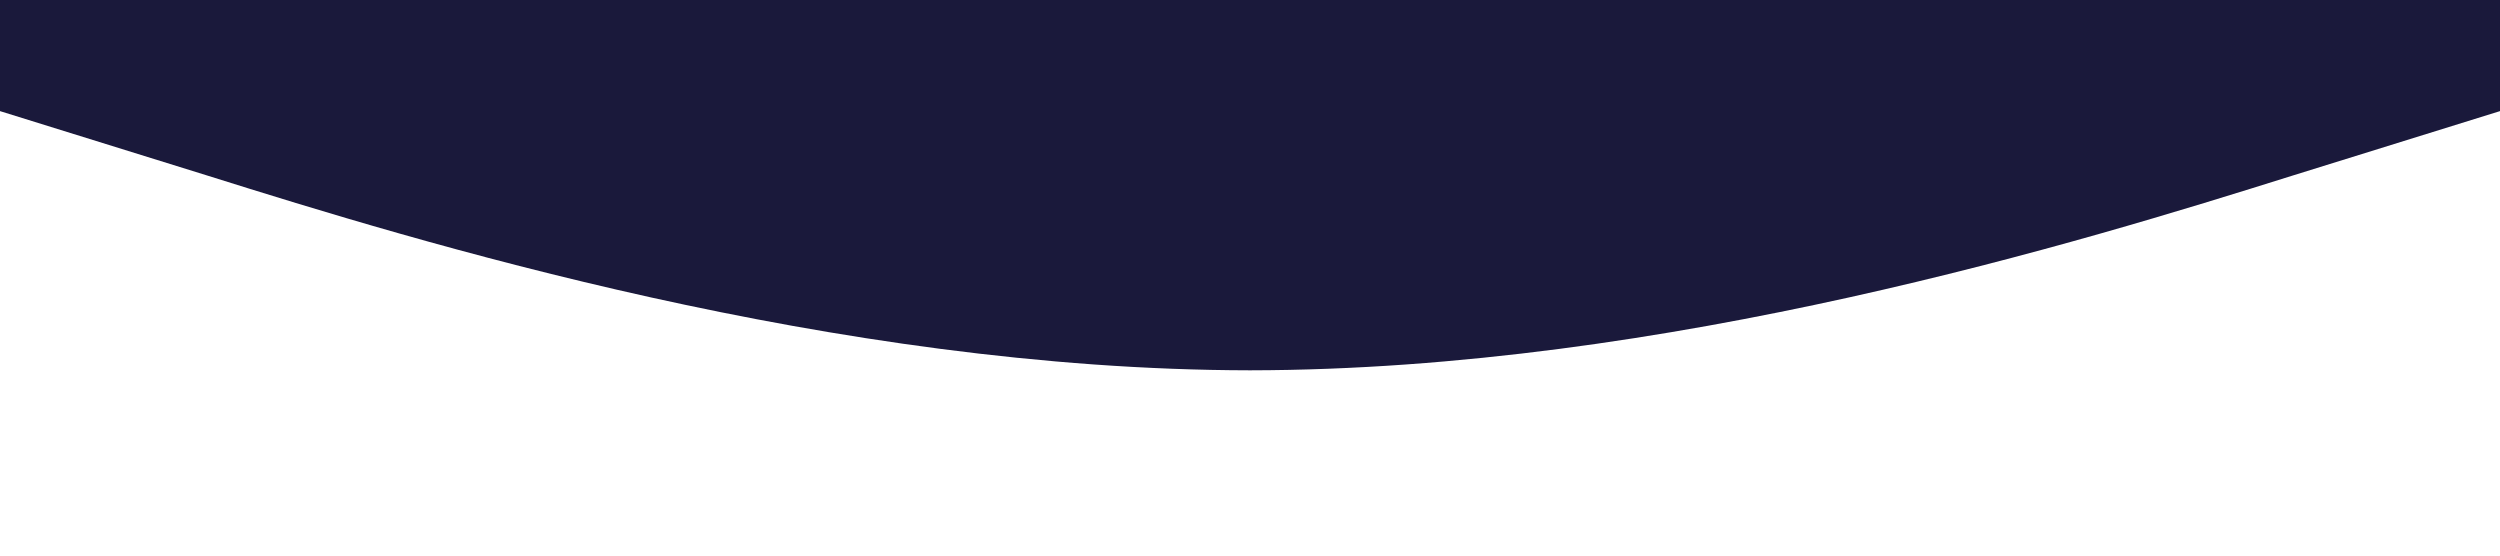
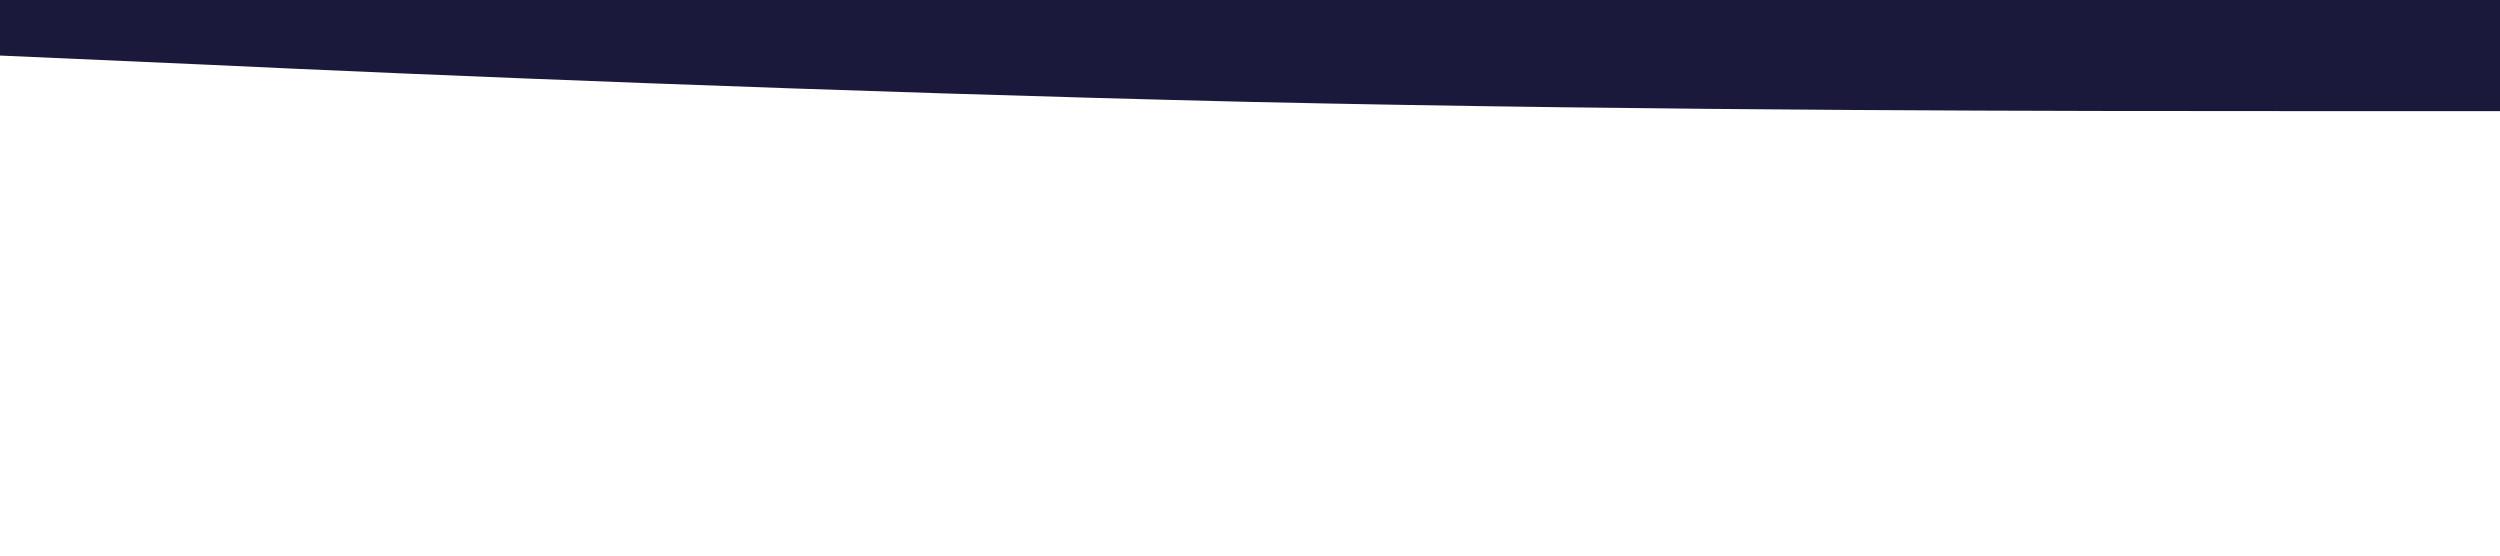
<svg xmlns="http://www.w3.org/2000/svg" viewBox="0 0 1440 320">
-   <path fill="#1a193b" fill-opacity="1" d="M0,64L120,101.3C240,139,480,213,720,213.3C960,213,1200,139,1320,101.3L1440,64L1440,0L1320,0C1200,0,960,0,720,0C480,0,240,0,120,0L0,0Z" />
+   <path fill="#1a193b" fill-opacity="1" d="M0,32L120,37.3C240,43,480,53,720,58.7C960,64,1200,64,1320,64L1440,64L1440,0L1320,0C1200,0,960,0,720,0C480,0,240,0,120,0L0,0Z" />
</svg>
